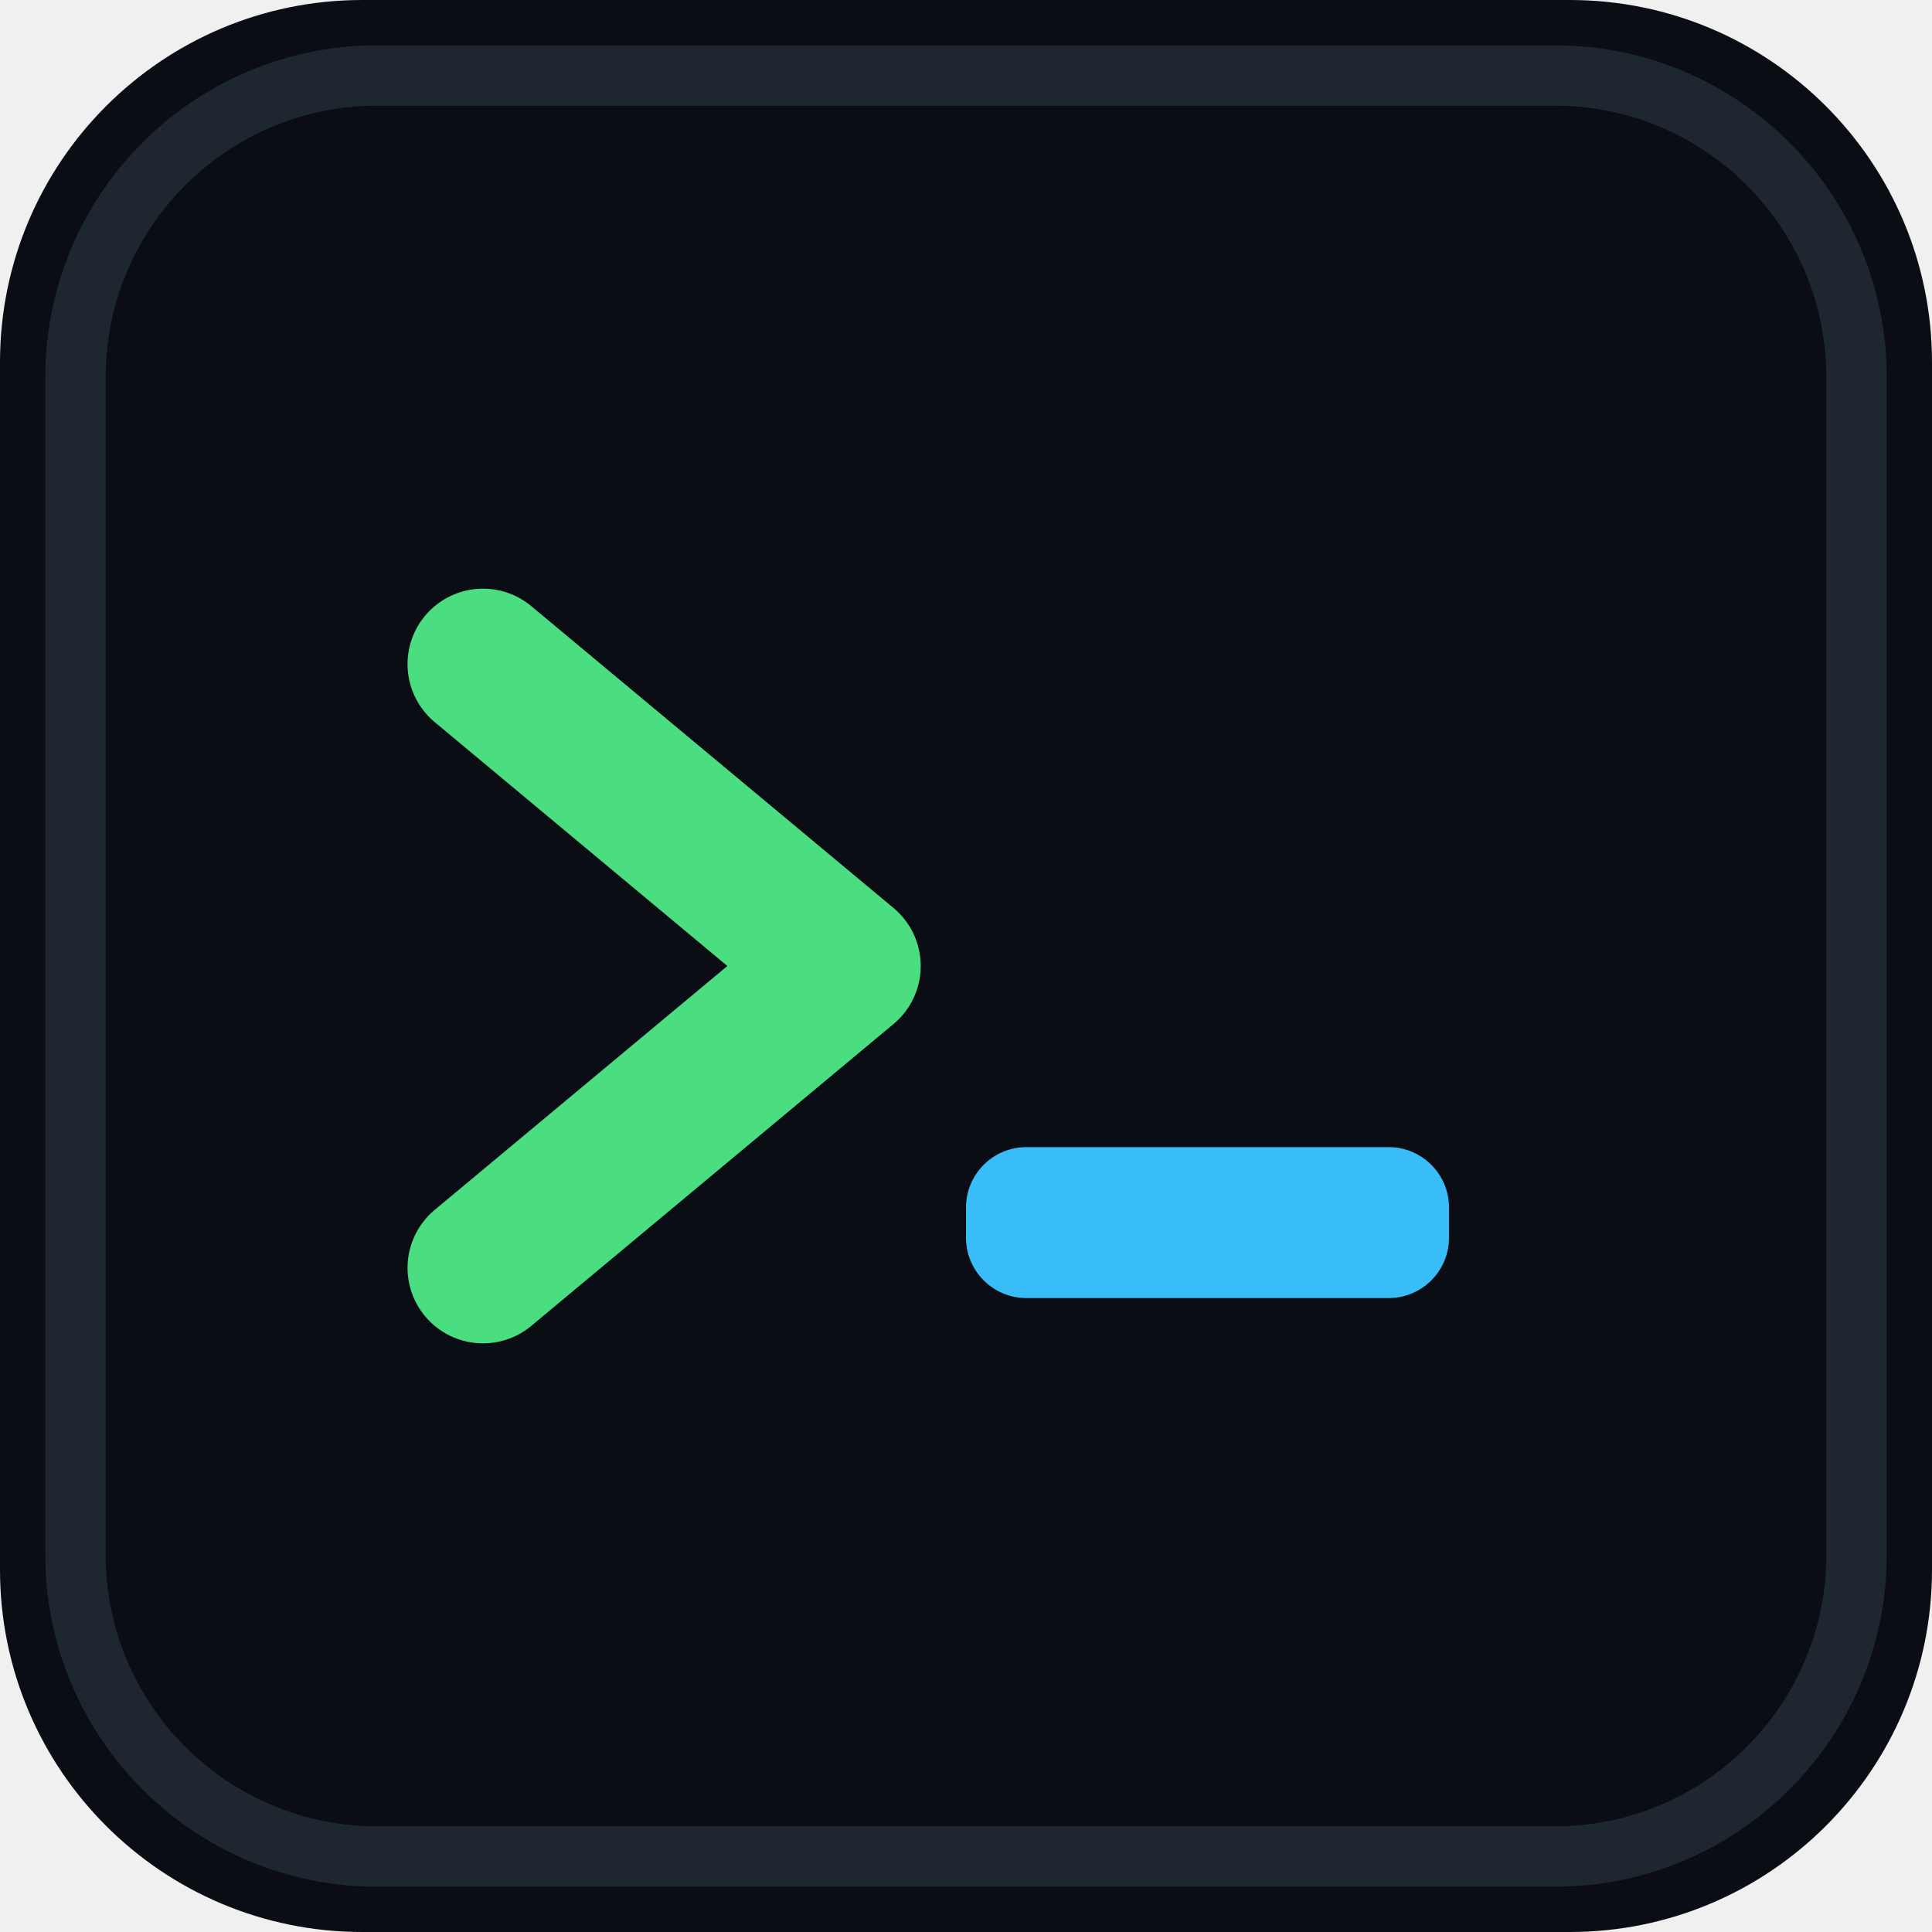
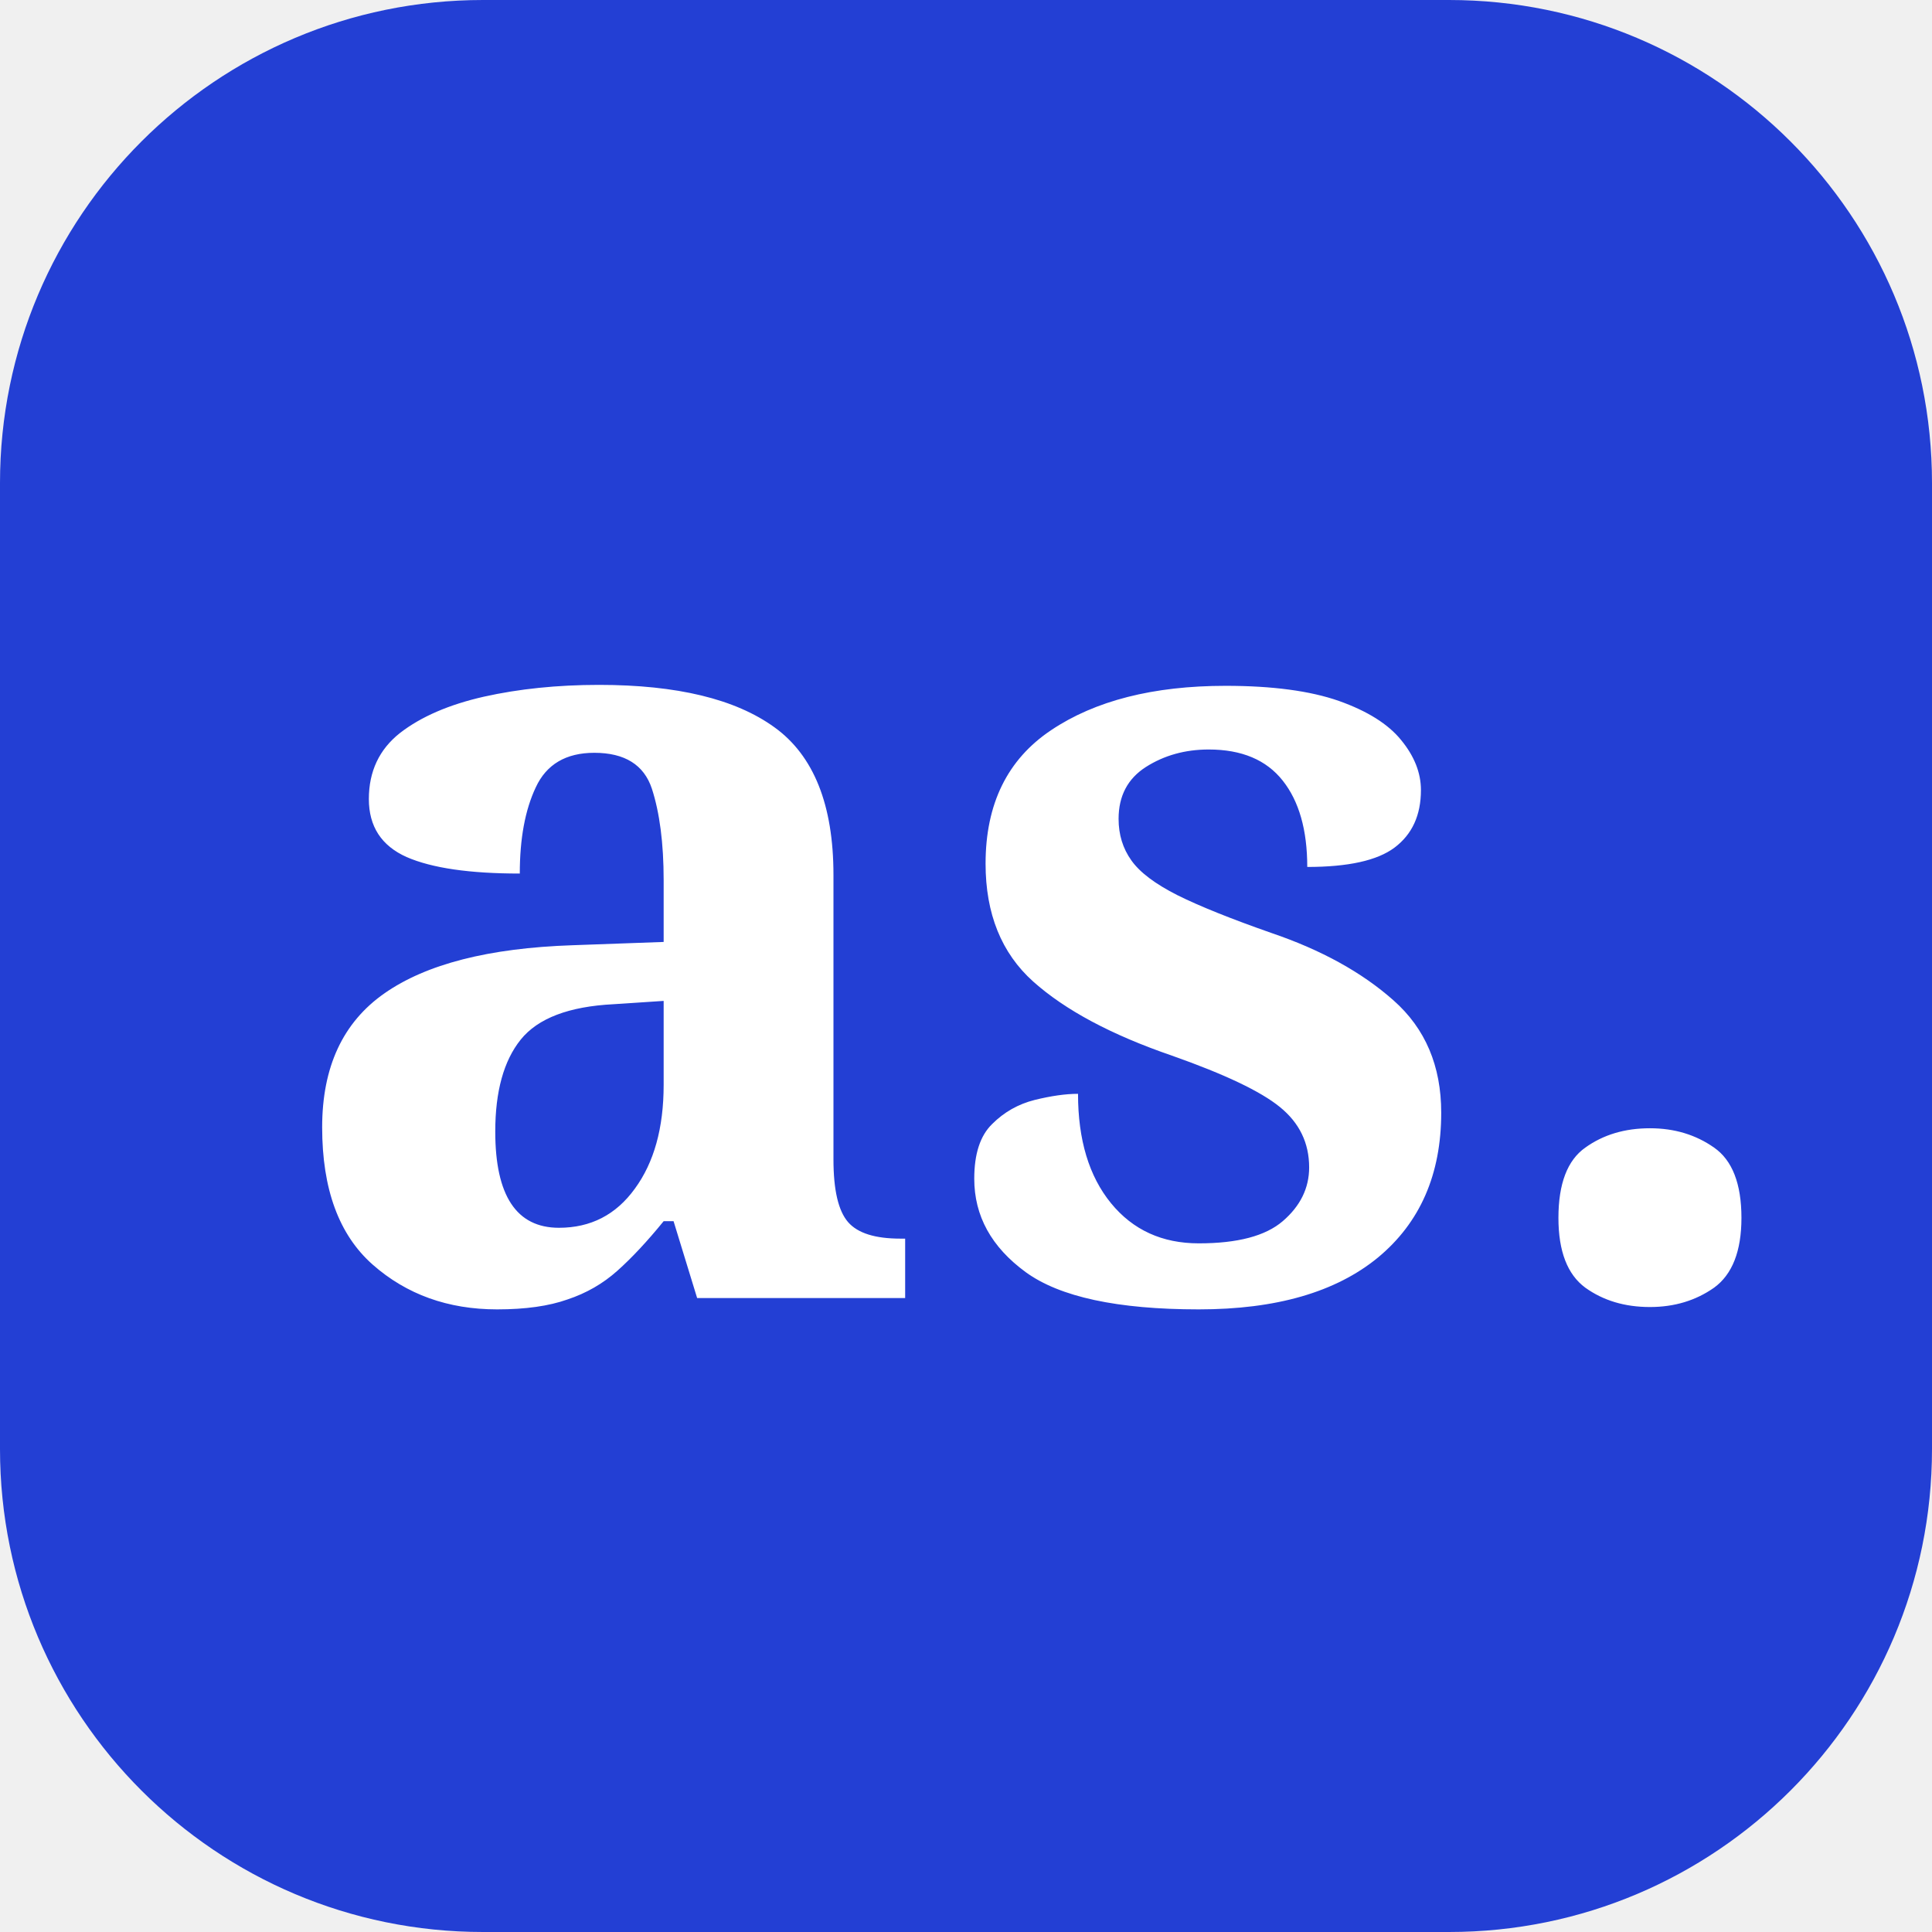
- <svg xmlns="http://www.w3.org/2000/svg" viewBox="0 0 64 64" width="64" height="64">
-   <rect width="64" height="64" rx="12" fill="#0a0e14" />
-   <rect x="2.5" y="2.5" width="59" height="59" rx="10" fill="none" stroke="#1e2630" stroke-width="2" />
-   <path d="M16 22 L28 32 L16 42" fill="none" stroke="#4ade80" stroke-width="5" stroke-linecap="round" stroke-linejoin="round" />
-   <rect x="32" y="38" width="16" height="5" rx="2" fill="#38bdf8" />
+ <svg xmlns="http://www.w3.org/2000/svg" viewBox="0 0 64 64">
+   <rect width="64" height="64" rx="16" fill="#233fd4" />
+   <text x="9" y="43" font-family="Georgia,serif" font-weight="bold" font-size="37" fill="#fff">as.</text>
</svg>
